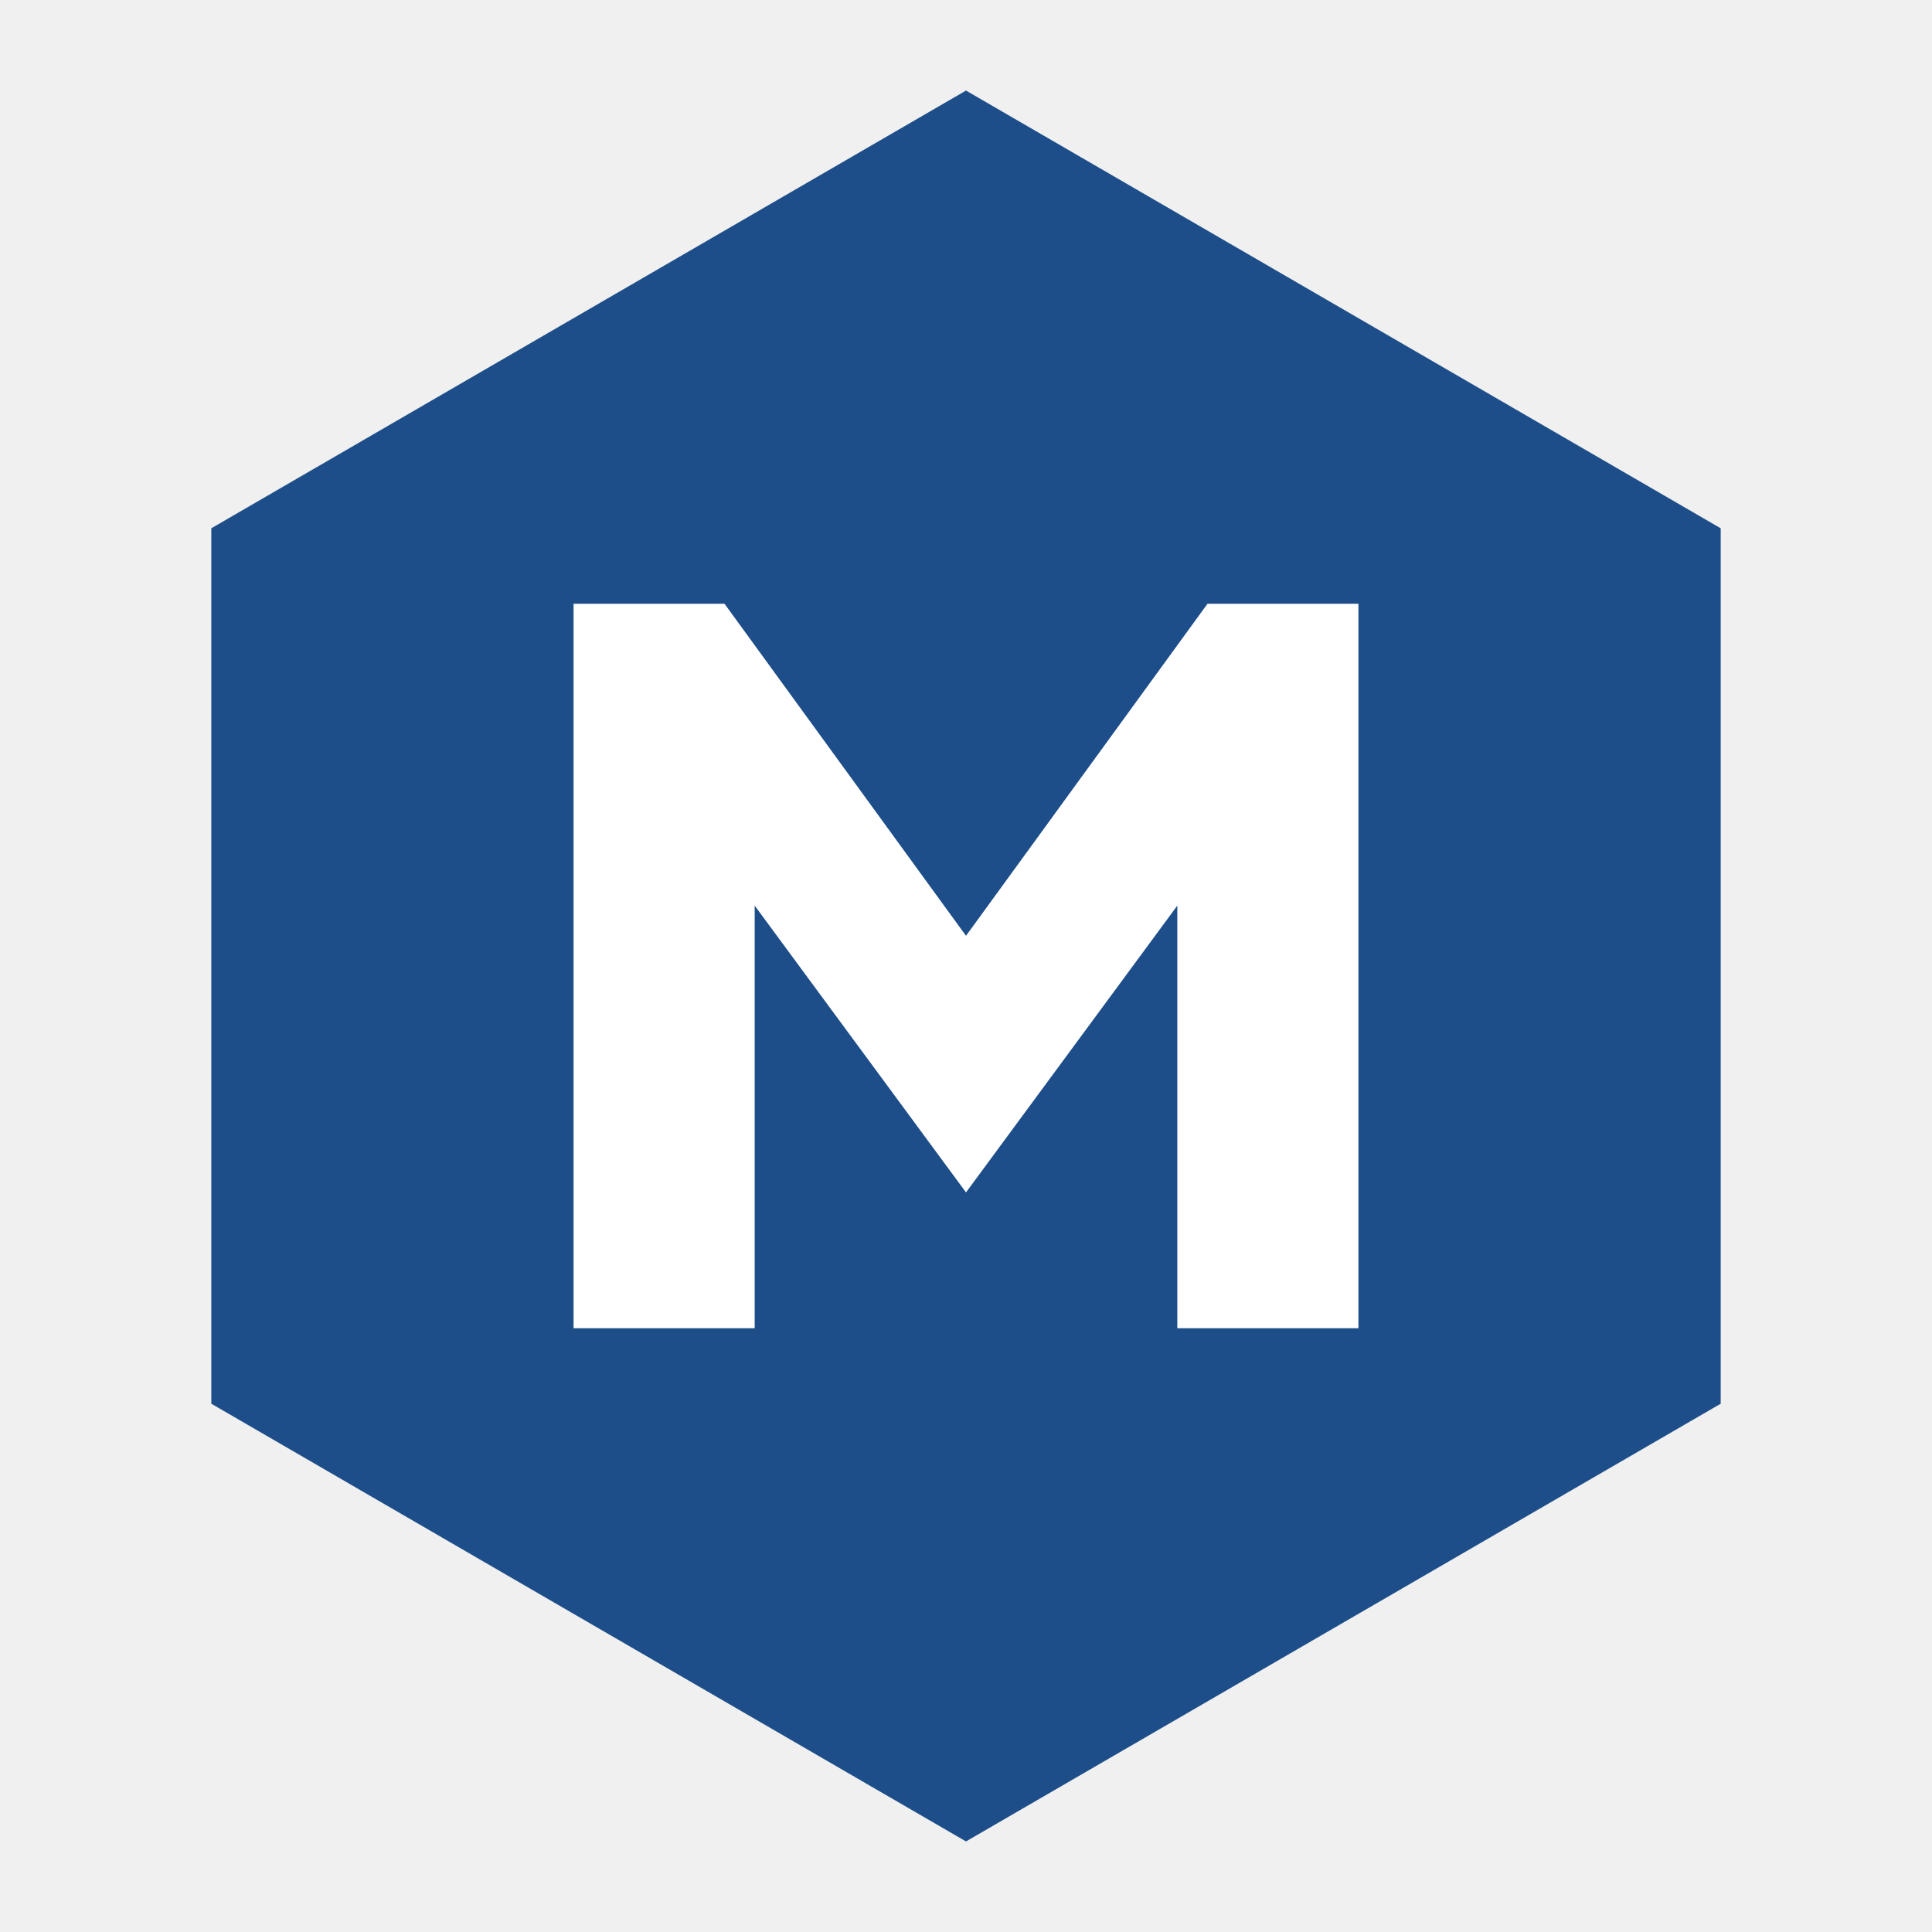
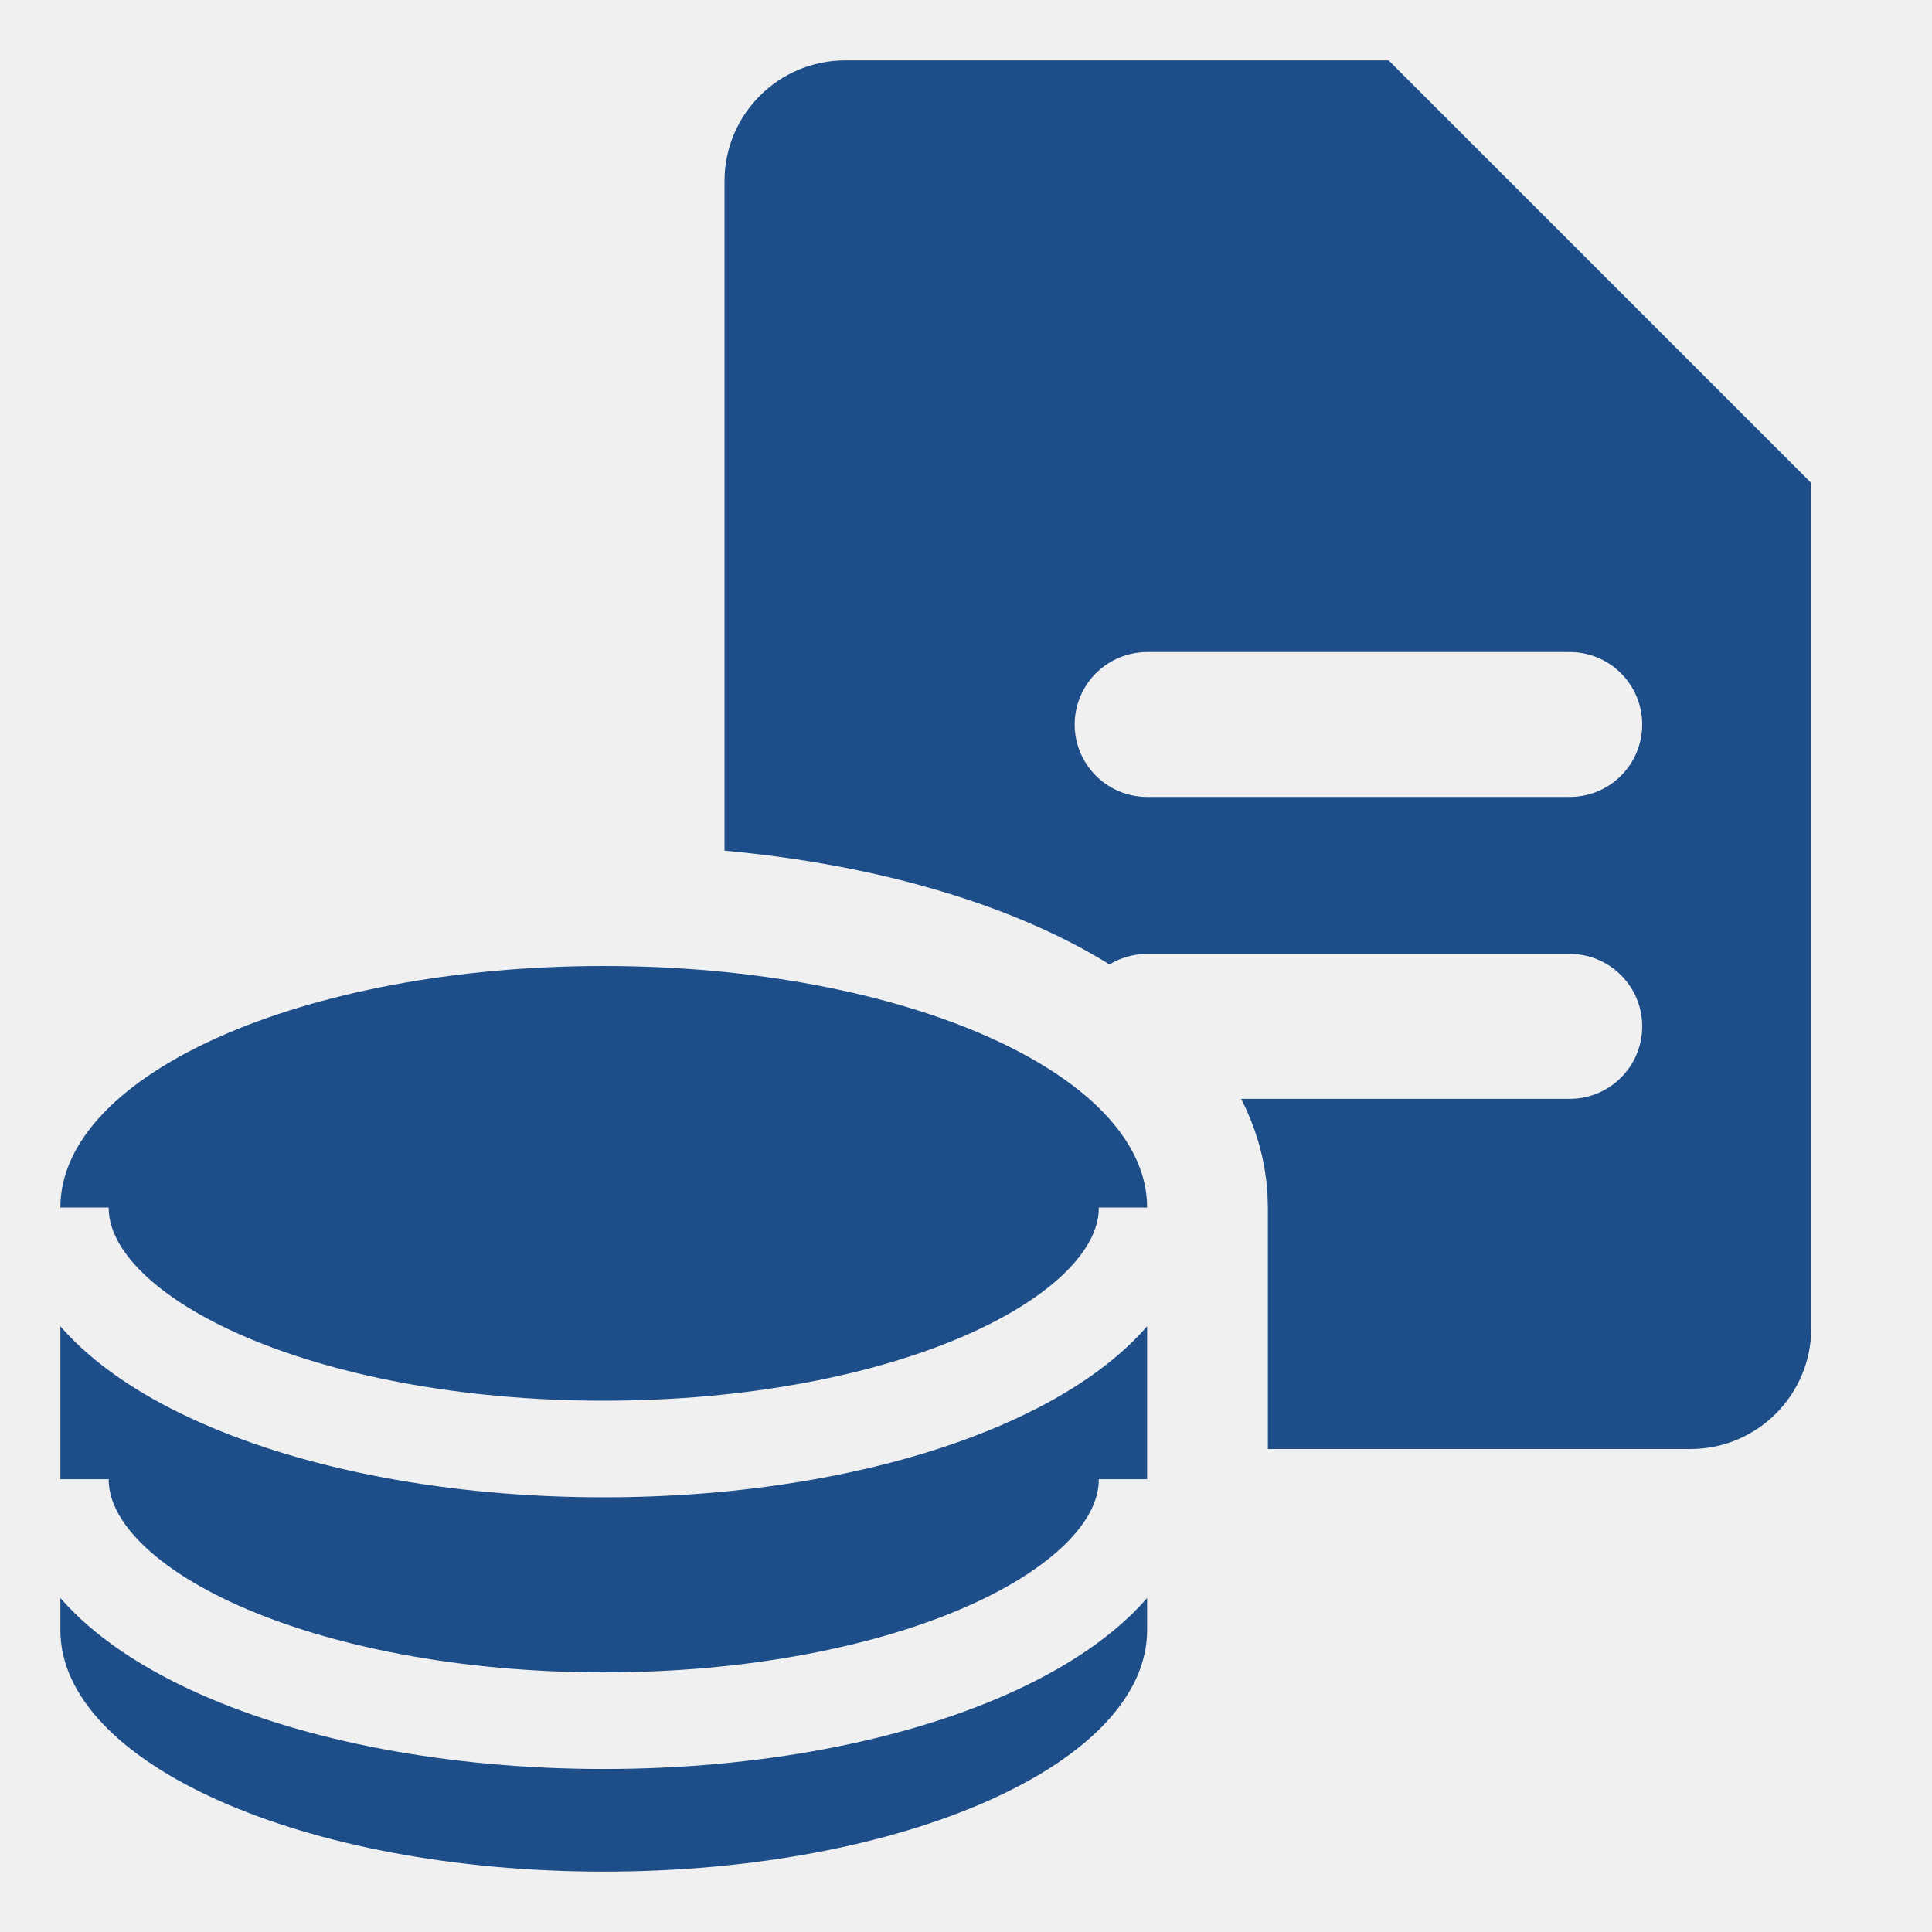
- <svg xmlns="http://www.w3.org/2000/svg" viewBox="0 0 64 64">
-   <path d="M32 3 57 17.5v29L32 61 7 46.5v-29Z" fill="#1d4e89" />
-   <path d="M19 44V20h5l8 11 8-11h5v24h-6V30l-7 9.5L25 30v14Z" fill="#fff" />
+ <svg xmlns="http://www.w3.org/2000/svg" viewBox="0 0 32 32">
+   <style>
+     .ink { fill: #1d4e89; }
+     @media (prefers-color-scheme: dark) { .ink { fill: #7db0ee; } }
+   </style>
+   <defs>
+     <mask id="page-cut">
+       <rect width="32" height="32" fill="#fff" />
+       <path d="M19 12h7M19 17h7" stroke="#000" stroke-width="2.4" stroke-linecap="round" />
+       <path d="M1 20a9 4 0 0 1 18 0v7a9 4 0 0 1-18 0Z" stroke="#000" stroke-width="4" />
+     </mask>
+     <mask id="disc-cut">
+       <rect width="32" height="32" fill="#fff" />
+       <path d="M1 20a9 4 0 0 0 18 0M1 24.5a9 4 0 0 0 18 0" fill="none" stroke="#000" stroke-width="1.6" />
+     </mask>
+   </defs>
+   <path class="ink" mask="url(#page-cut)" d="M14 1h9l7 7v14a2 2 0 0 1-2 2H14a2 2 0 0 1-2-2V3a2 2 0 0 1 2-2Z" />
+   <path class="ink" mask="url(#disc-cut)" d="M1 20a9 4 0 0 1 18 0v7a9 4 0 0 1-18 0Z" />
</svg>
